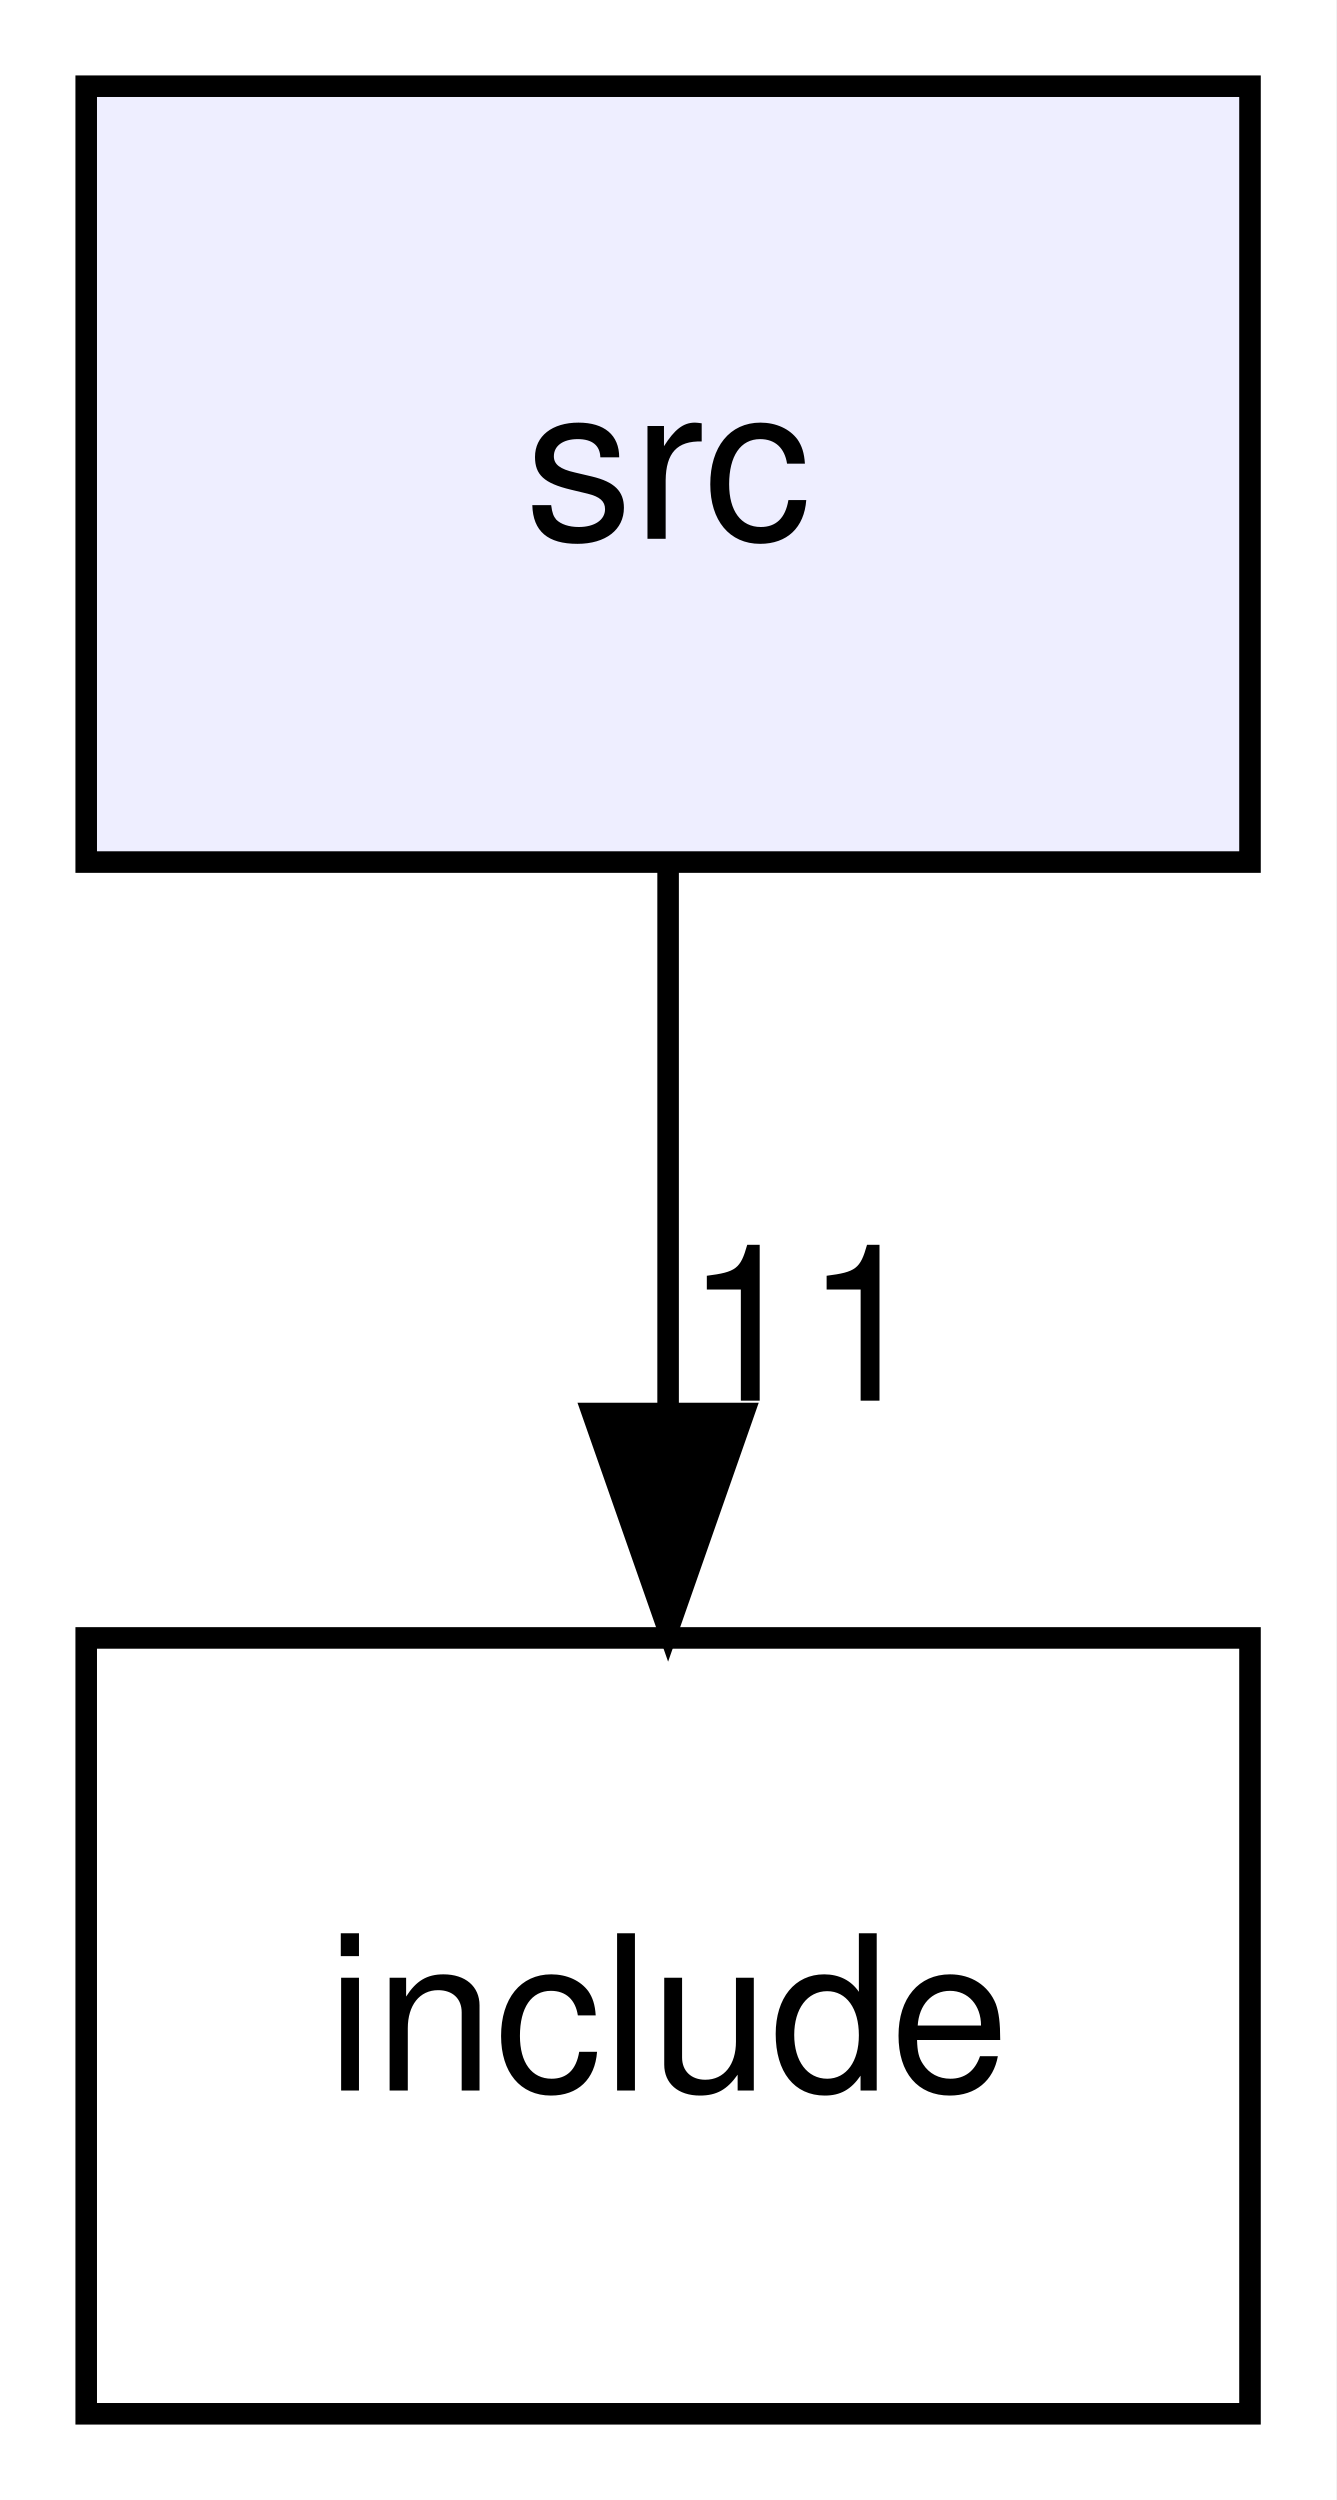
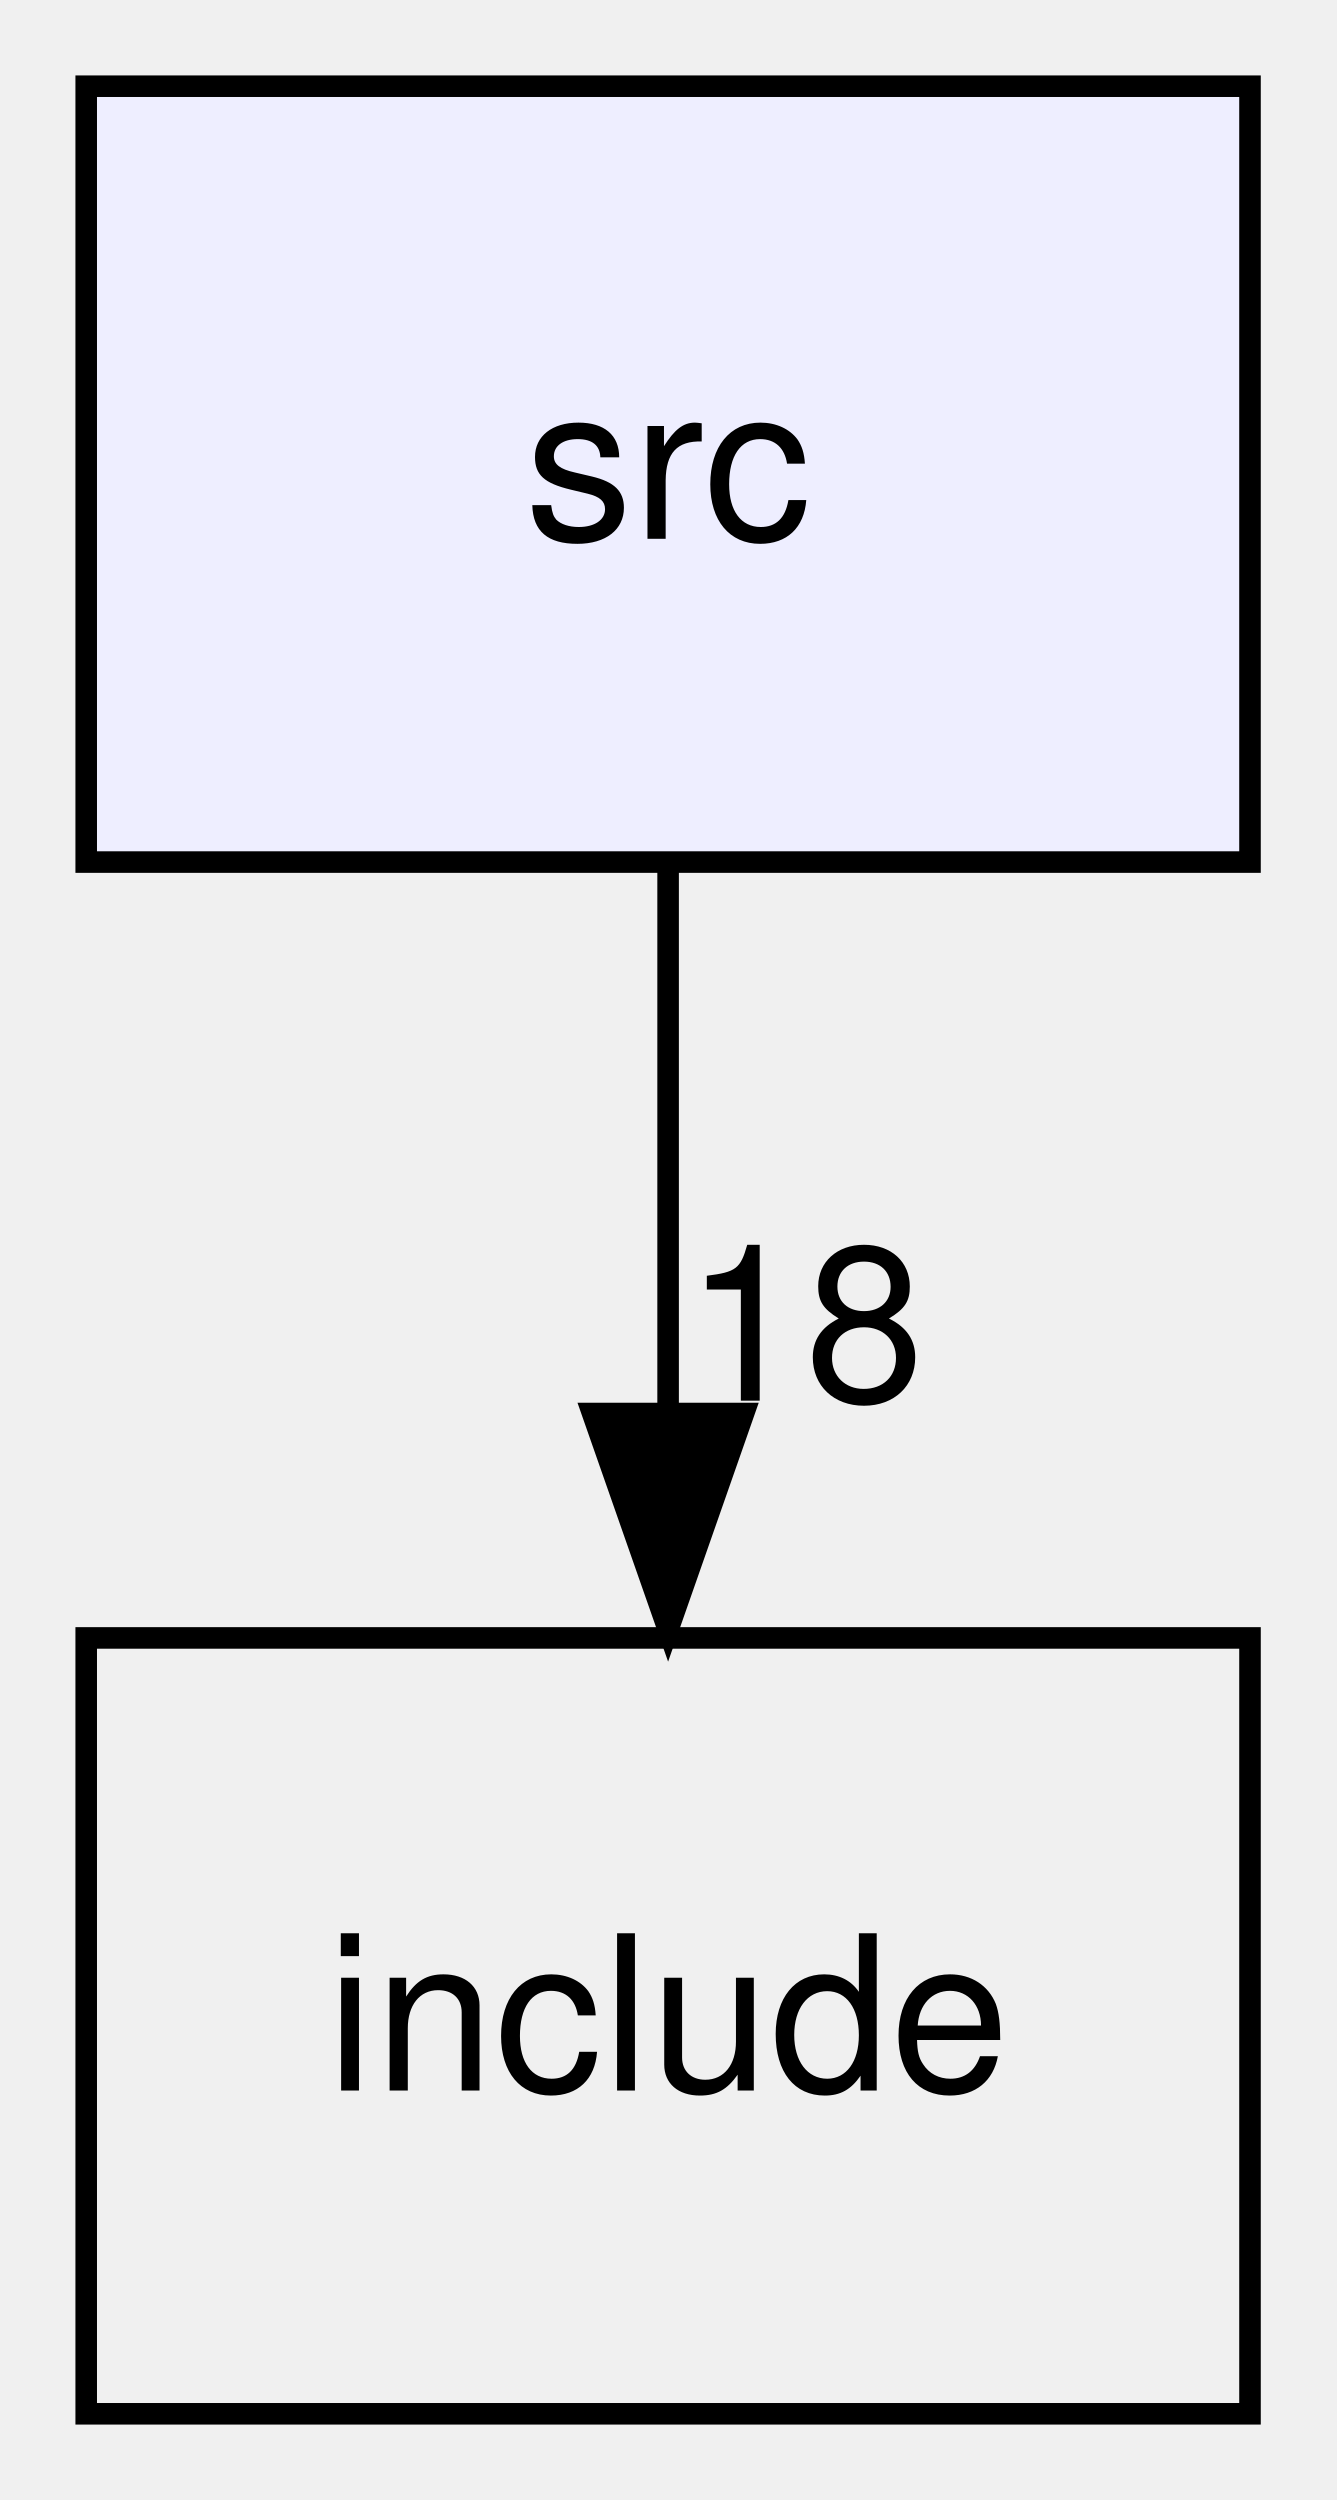
<svg xmlns="http://www.w3.org/2000/svg" xmlns:xlink="http://www.w3.org/1999/xlink" width="62pt" height="116pt" viewBox="0.00 0.00 62.00 116.00">
  <g id="graph0" class="graph" transform="scale(1 1) rotate(0) translate(4 112)">
-     <polygon fill="#ffffff" stroke="transparent" points="-4,4 -4,-112 58,-112 58,4 -4,4" />
    <g id="node1" class="node">
      <g id="a_node1">
        <a xlink:href="dir_68267d1309a1af8e8297ef4c3efbcdba.html" target="_top" xlink:title="src">
          <polygon fill="#eeeeff" stroke="#000000" points="54,-108 0,-108 0,-72 54,-72 54,-108" />
          <text text-anchor="middle" x="27" y="-87" font-family="Helvetica,sans-Serif" font-size="10.00" fill="#000000">src</text>
        </a>
      </g>
    </g>
    <g id="node2" class="node">
      <g id="a_node2">
        <a xlink:href="dir_d44c64559bbebec7f509842c48db8b23.html" target="_top" xlink:title="include">
          <polygon fill="none" stroke="#000000" points="54,-36 0,-36 0,0 54,0 54,-36" />
          <text text-anchor="middle" x="27" y="-15" font-family="Helvetica,sans-Serif" font-size="10.00" fill="#000000">include</text>
        </a>
      </g>
    </g>
    <g id="edge1" class="edge">
      <path fill="none" stroke="#000000" d="M27,-71.831C27,-64.131 27,-54.974 27,-46.417" />
      <polygon fill="#000000" stroke="#000000" points="30.5,-46.413 27,-36.413 23.5,-46.413 30.5,-46.413" />
      <g id="a_edge1-headlabel">
-         <a xlink:href="dir_000001_000000.html" target="_top" xlink:title="11">
-           <text text-anchor="middle" x="33.339" y="-47.008" font-family="Helvetica,sans-Serif" font-size="10.00" fill="#000000">11</text>
+         <a xlink:href="dir_000001_000000.html" target="_top" xlink:title="18">
+           <text text-anchor="middle" x="33.339" y="-47.008" font-family="Helvetica,sans-Serif" font-size="10.00" fill="#000000">18</text>
        </a>
      </g>
    </g>
  </g>
</svg>
